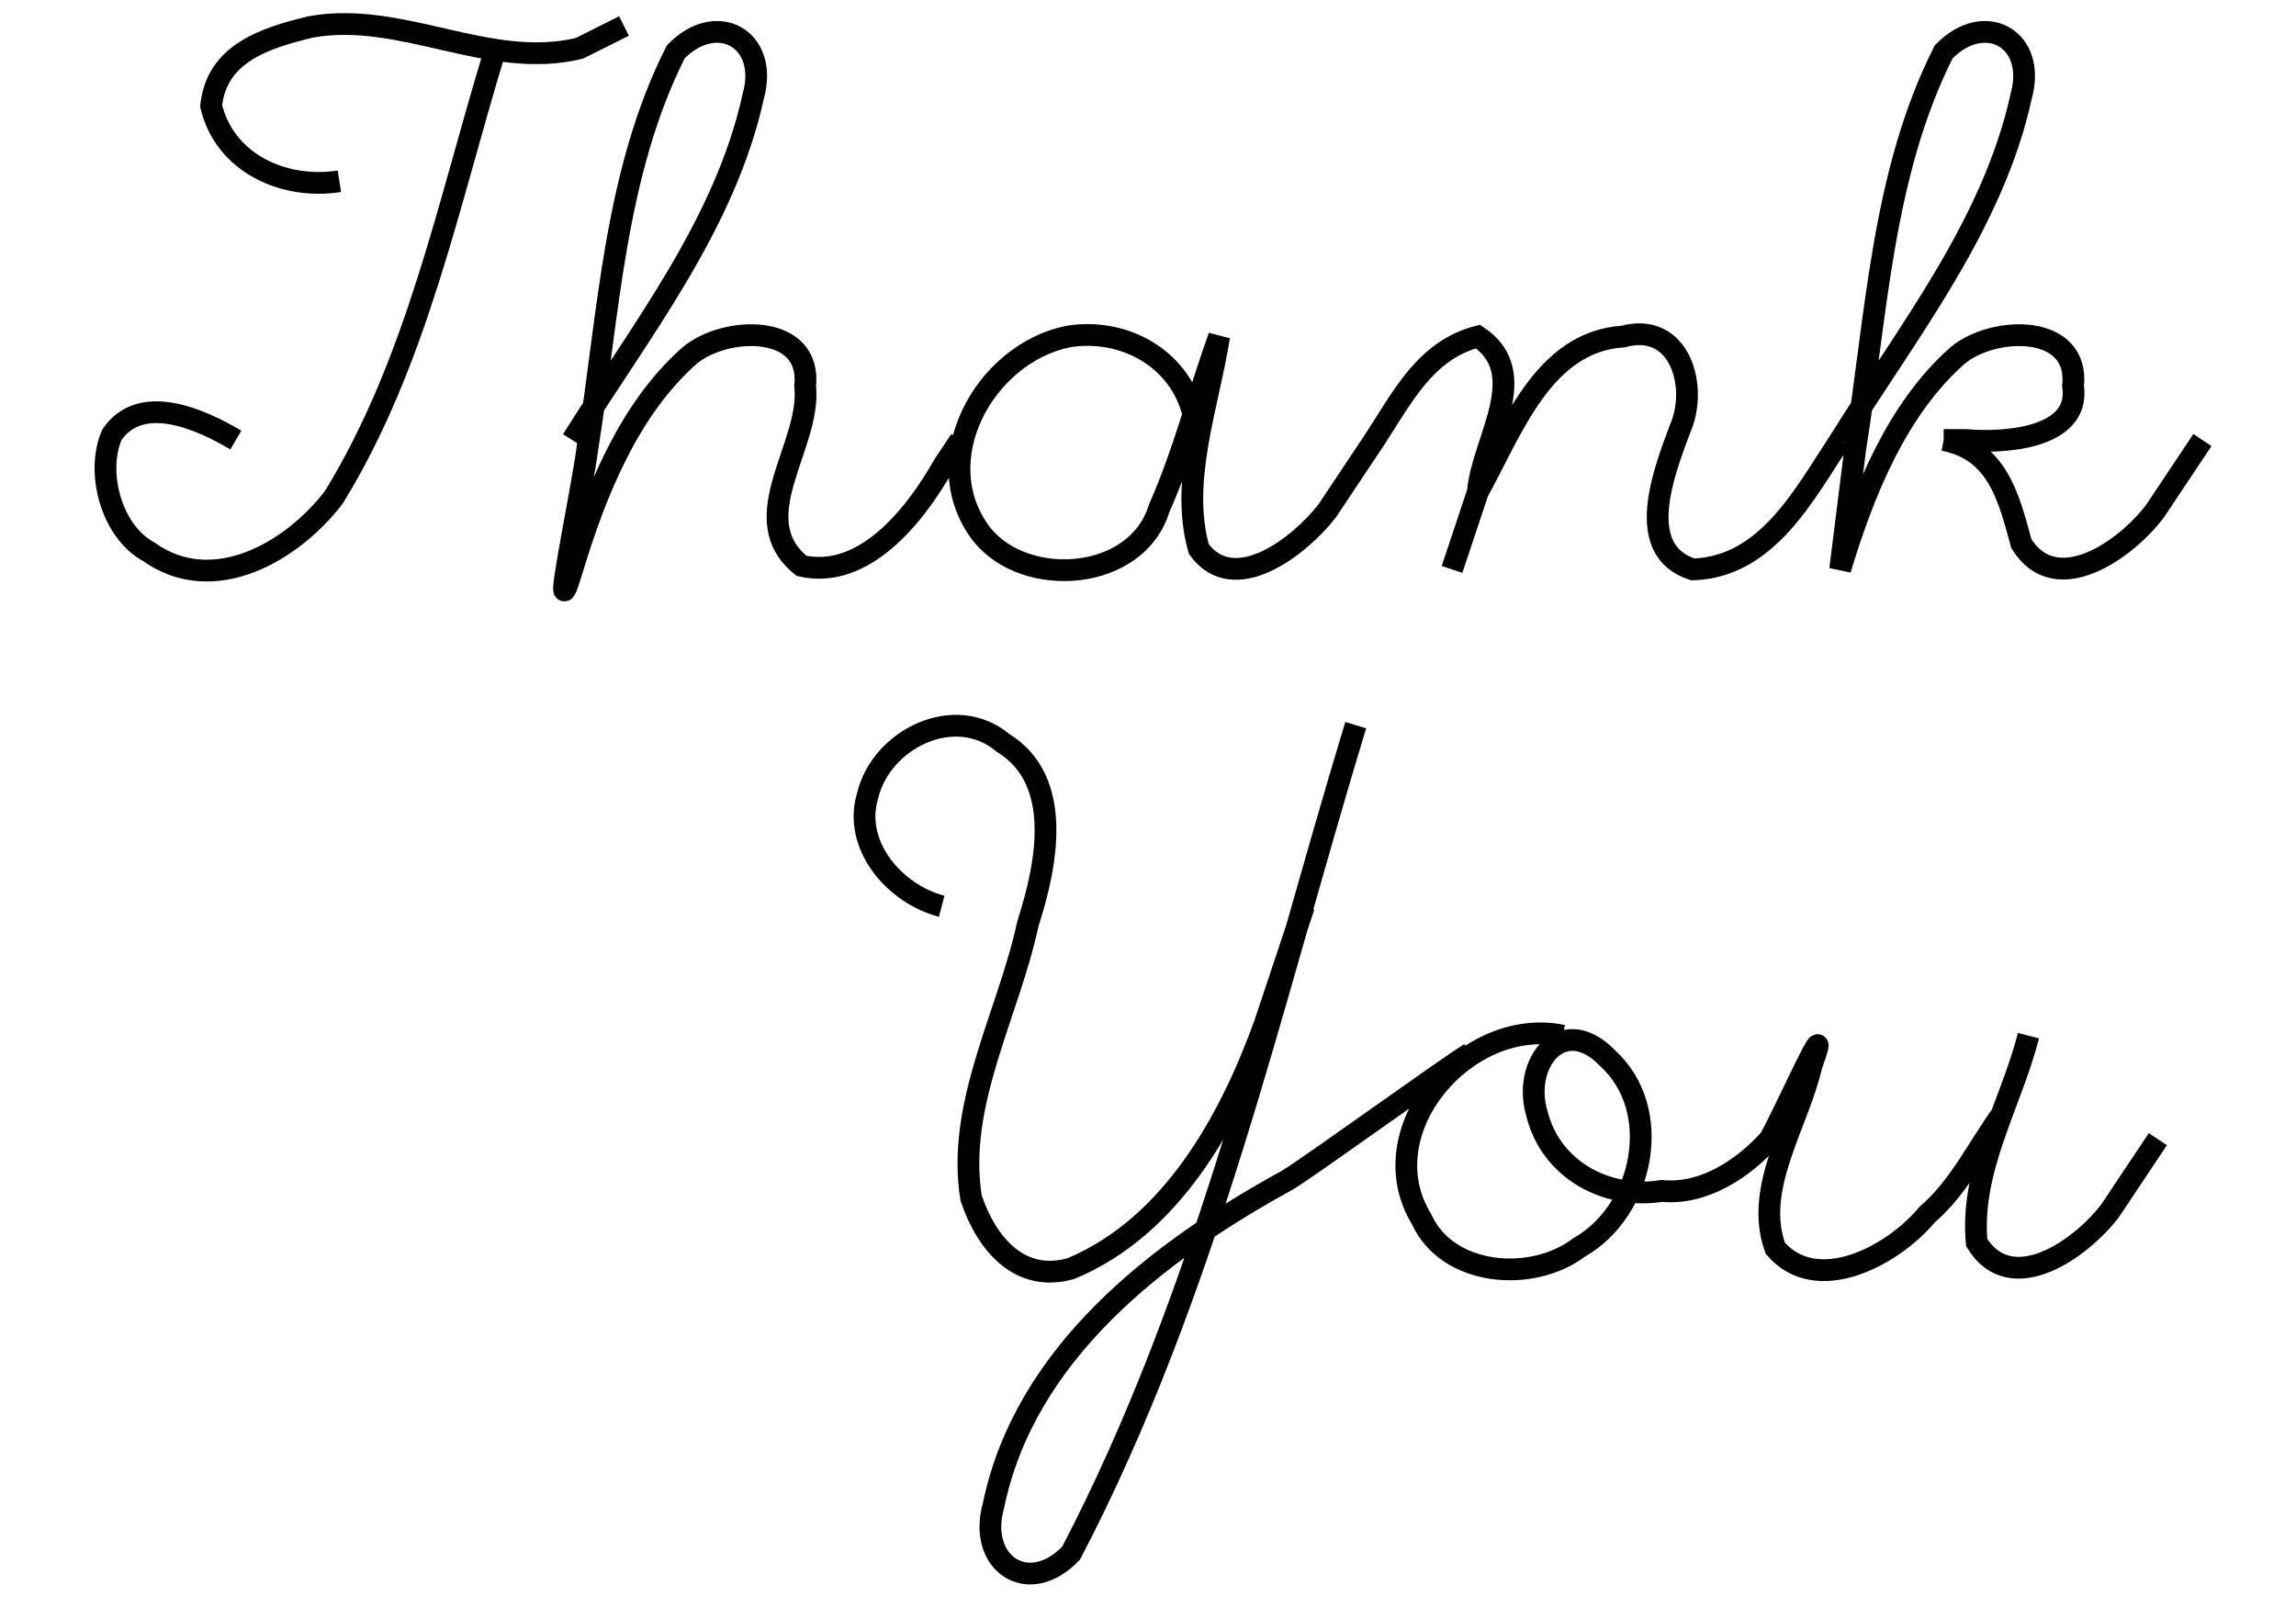
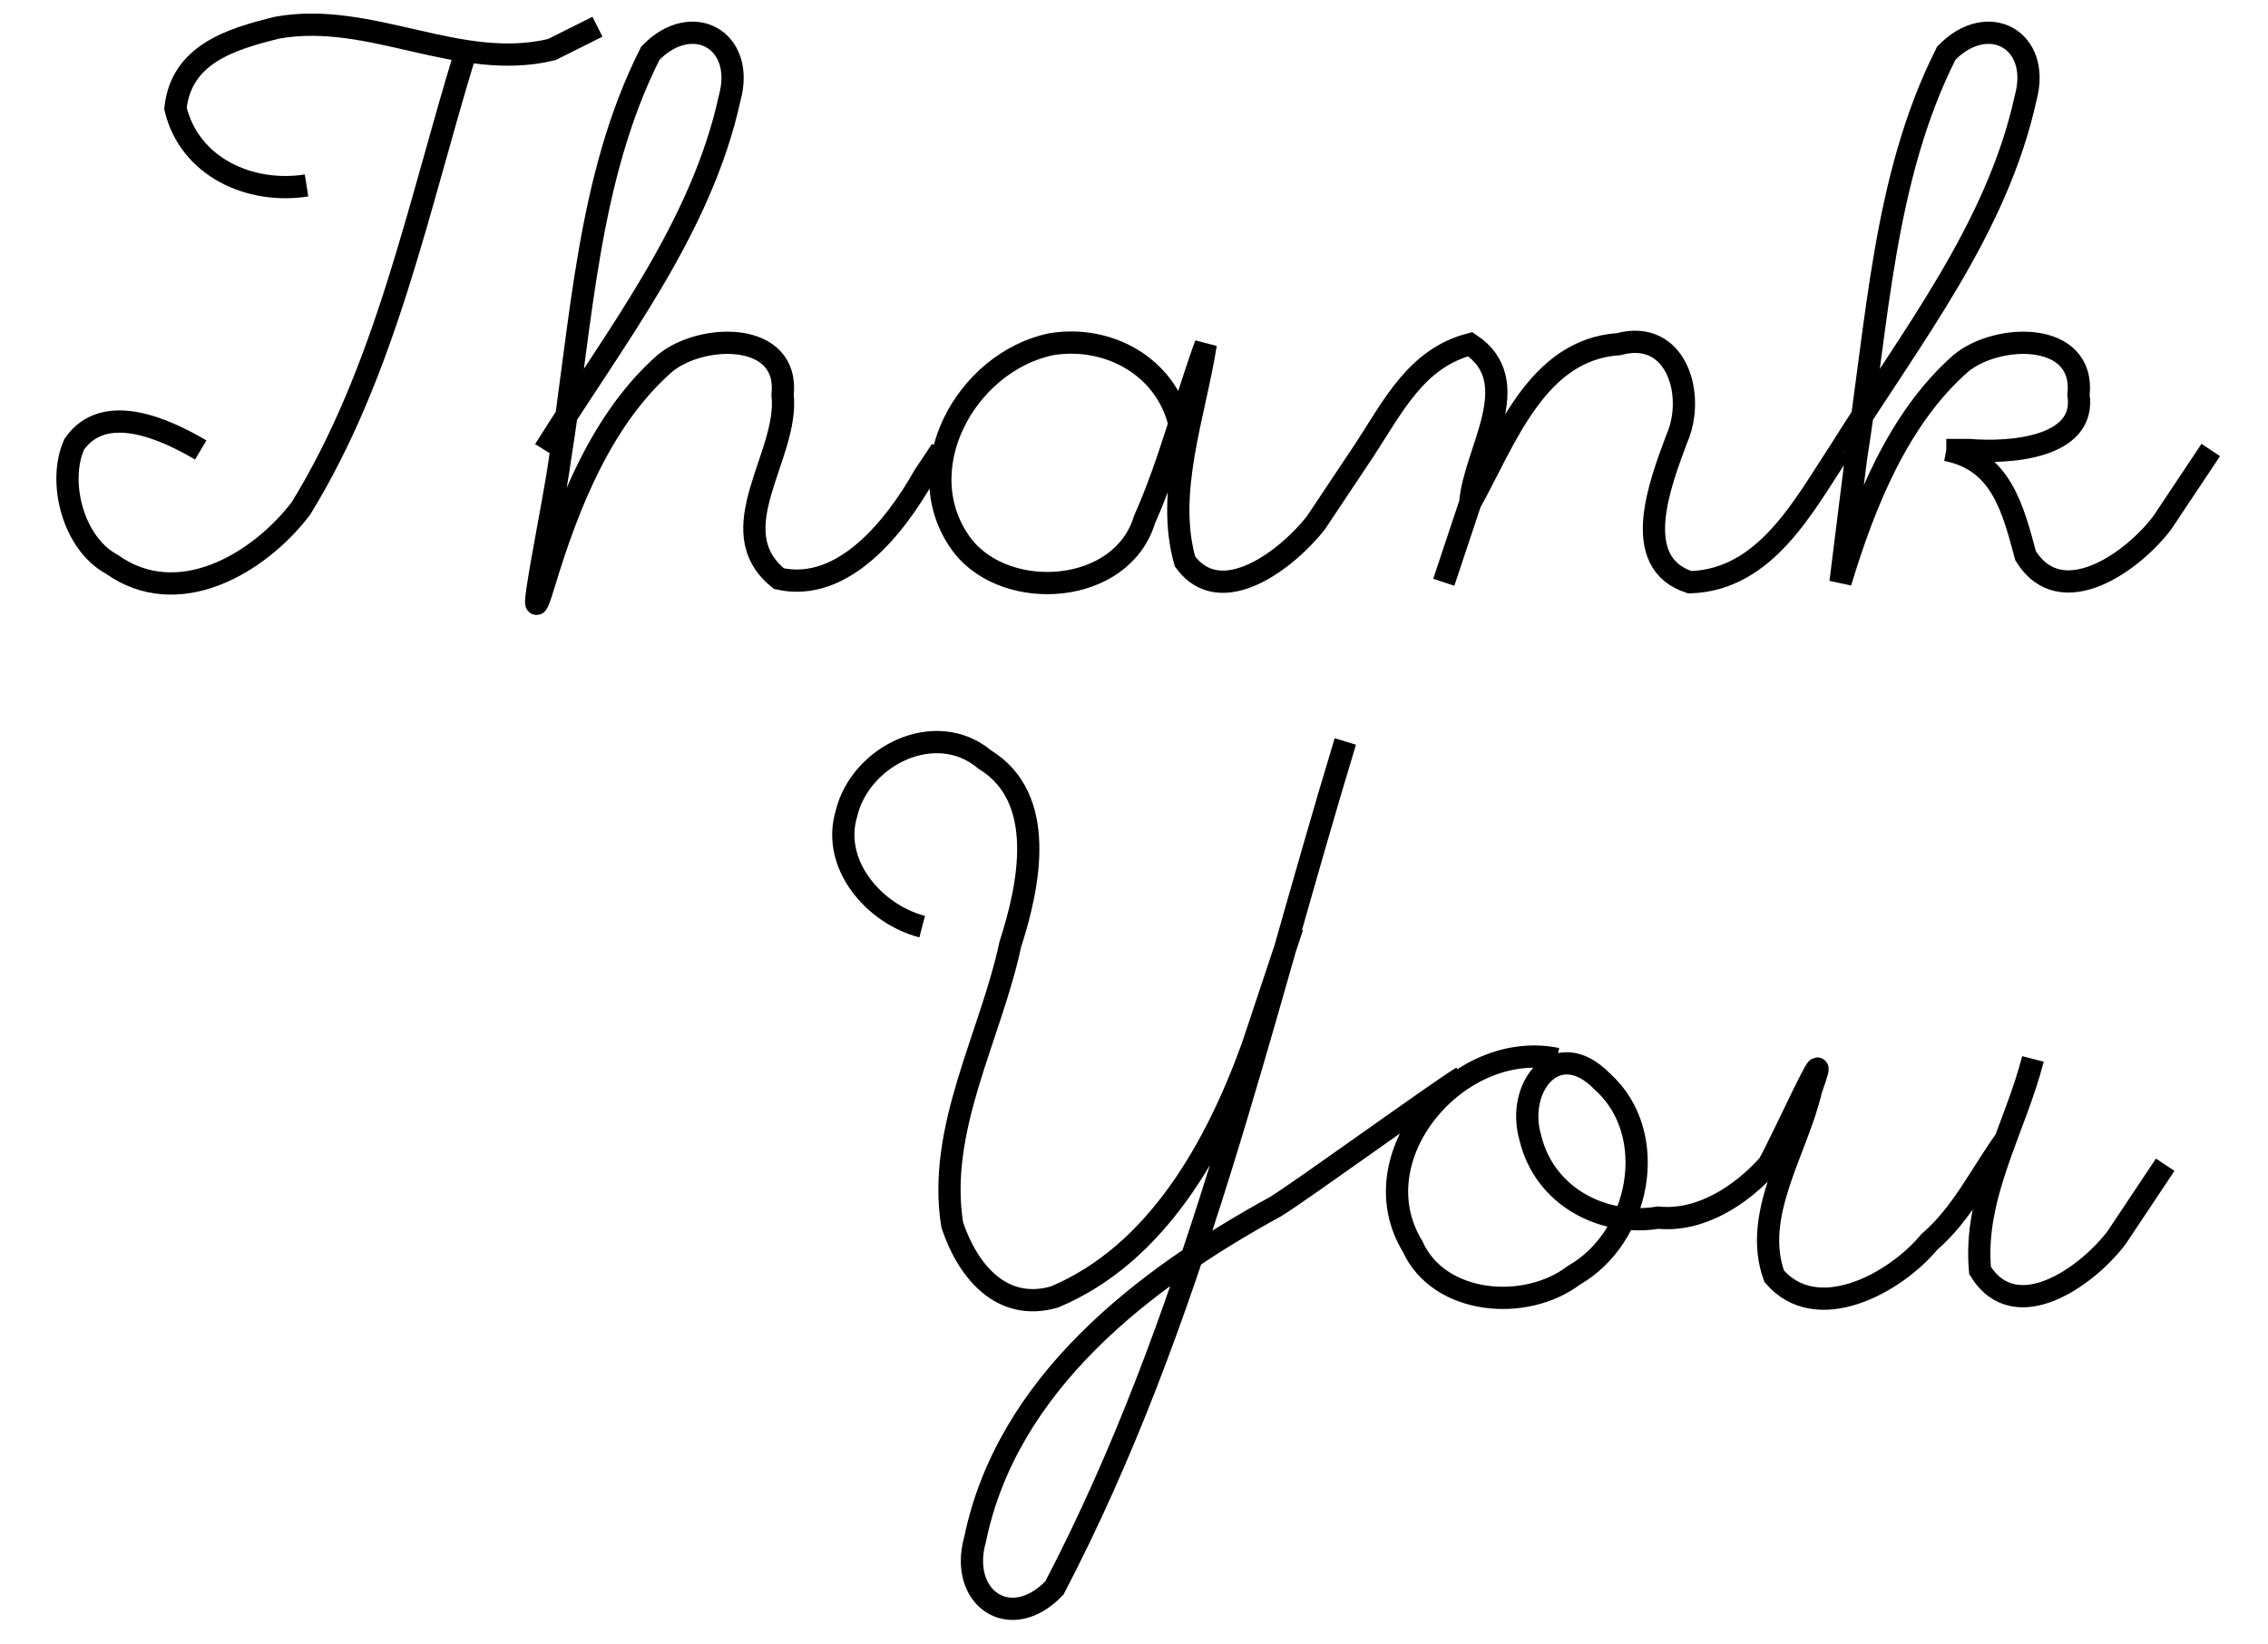
- <svg xmlns="http://www.w3.org/2000/svg" width="10.991in" height="7.692in">
+ <svg xmlns="http://www.w3.org/2000/svg" width="12in" height="8.694in">
  <g>
-     <path fill="none" stroke="#000000" stroke-width="10" stroke-miterlimit="4" d="m932.195,475.997c-8.136,31.681 -26.958,61.628 -23.783,95.145c15.99,25.925 48.423,2.46 61.472,-14.917c7.256,-10.885 14.511,-21.77 21.767,-32.655m-273.501,-47.573c-44.247,-9.174 -89.647,43.891 -64.847,84.363c11.811,26.197 50.731,29.465 72.459,12.923c29.787,-16.954 39.059,-63.397 12.921,-87.018c-20.655,-21.237 -39.266,2.435 -32.423,25.412c6.255,25.786 32.027,39.818 57.479,35.679c18.967,1.921 37.3,-10.069 49.543,-23.786c5.95,-10.185 30.349,-64.916 19.186,-33.78c-6.331,27.324 -26.712,56.405 -16.616,83.922c19.118,22.256 54.143,3.352 69.736,-15.421c14.917,-12.793 23.299,-30.946 34.717,-46.615m-487.545,-95.145c-21.719,-5.663 -40.907,-28.077 -34.049,-50.823c6.189,-25.982 40.039,-42.868 62.193,-24.301c28.103,17.189 20.139,56.258 11.489,83.074c-8.916,41.642 -33.07,83.02 -26.116,126.126c6.896,20.659 22.098,39.272 45.94,32.428c46.065,-19.248 72.718,-67.45 88.986,-112.386c6.012,-18.039 12.024,-36.079 18.036,-54.118m23.783,-83.252c-38.964,128.23 -68.388,261.056 -130.805,380.58c-19.815,20.614 -43.077,4.47 -35.674,-21.808c14.418,-70.059 75.484,-116.988 135.068,-149.633c10.47,-6.283 73.426,-51.936 83.896,-58.219m170.15,-281.956c31.444,-50.358 70.369,-99.313 83.239,-158.245c7.183,-26.209 -16.942,-39.472 -35.674,-20.152c-28.356,56.123 -30.828,121.144 -40.632,182.39c-2.311,18.491 -4.622,36.981 -6.933,55.472c10.762,-35.654 26.134,-73.833 54.066,-98.396c16.525,-13.703 56.052,-14.681 52.956,14.155c3.547,24.047 -31.41,26.318 -49.222,24.775c-3.412,0 -6.823,0 -10.235,0m0,0c24.712,4.736 29.939,26.375 35.674,47.572c15.99,25.925 48.423,2.46 61.473,-14.917c7.256,-10.885 14.511,-21.77 21.767,-32.655m-332.957,23.786c15.708,-28.19 29.736,-68.921 66.725,-71.359c26.052,-7.111 34.814,23.1 26.107,42.576c-7.346,19.843 -21.456,55.681 5.932,64.462c34.094,-1.054 51.19,-34.438 67.714,-59.466m-297.284,-11.893c-6.255,-25.786 -32.027,-39.818 -57.479,-35.679c-38.64,7.92 -65.605,57.06 -39.792,90.865c20.214,25.384 71.46,21.669 81.614,-11.974c11.342,-25.402 18.034,-52.731 27.548,-78.89c-5.067,31.933 -18.226,66.588 -9.322,97.715c16.337,22.327 46.538,-1.575 58.903,-17.488c7.256,-10.885 14.511,-21.77 21.767,-32.655c12.733,-19.395 23.276,-41.271 47.565,-47.573c25.474,16.942 1.849,48 0,71.359c-3.964,11.893 -7.928,23.786 -11.891,35.679m-404.306,-59.466c31.444,-50.358 70.368,-99.313 83.239,-158.245c7.183,-26.209 -16.942,-39.472 -35.674,-20.152c-28.356,56.123 -30.828,121.144 -40.632,182.39c-2.311,18.491 -17.695,91.127 -6.933,55.472c10.762,-35.654 26.134,-73.833 54.066,-98.396c16.525,-13.703 56.052,-14.681 52.956,14.155c3.028,27.253 -28.825,60.864 -1.612,82.628c28.831,6.412 52.267,-23.284 65.305,-46.368c2.552,-3.828 5.104,-7.657 7.656,-11.485m-285.392,-118.931c-25.389,4.011 -52.645,-8.208 -58.942,-34.65c2.603,-24.379 24.887,-31.161 45.853,-36.31c42.027,-7.478 81.792,19.965 123.361,9.868c6.844,-3.423 13.688,-6.845 20.532,-10.268m-59.457,11.893c-21.221,69.238 -35.674,142.579 -73.918,204.753c-19.277,25.131 -55.5,46.105 -85.031,24.982c-17.268,-9.255 -24.493,-36.87 -16.852,-53.908c13.458,-19.371 40.814,-6.931 56.887,2.57" id="path6735" />
+     <g transform="matrix(1.1297 0 0 1.1297 -20.484 0.0741326)" id="svg_1">
+       <path id="path6735" d="m932.195,475.997c-8.136,31.681 -26.958,61.628 -23.783,95.145c15.99,25.925 48.423,2.46 61.472,-14.917c7.256,-10.885 14.511,-21.77 21.767,-32.655m-273.501,-47.573c-44.247,-9.174 -89.647,43.891 -64.847,84.363c11.811,26.197 50.731,29.465 72.459,12.923c29.787,-16.954 39.059,-63.397 12.921,-87.018c-20.655,-21.237 -39.266,2.435 -32.423,25.412c6.255,25.786 32.027,39.818 57.479,35.679c18.967,1.921 37.3,-10.069 49.543,-23.786c5.95,-10.185 30.349,-64.916 19.186,-33.78c-6.331,27.324 -26.712,56.405 -16.616,83.922c19.118,22.256 54.143,3.352 69.736,-15.421c14.917,-12.793 23.299,-30.946 34.717,-46.615m-487.545,-95.145c-21.719,-5.663 -40.907,-28.077 -34.049,-50.823c6.189,-25.982 40.039,-42.868 62.193,-24.301c28.103,17.189 20.139,56.258 11.489,83.074c-8.916,41.642 -33.07,83.02 -26.116,126.126c6.896,20.659 22.098,39.272 45.94,32.428c46.065,-19.248 72.718,-67.45 88.986,-112.386c6.012,-18.039 12.024,-36.079 18.036,-54.118m23.783,-83.252c-38.964,128.23 -68.388,261.056 -130.805,380.58c-19.815,20.614 -43.077,4.47 -35.674,-21.808c14.418,-70.059 75.484,-116.988 135.068,-149.633c10.47,-6.283 73.426,-51.936 83.896,-58.219m170.15,-281.956c31.444,-50.358 70.369,-99.313 83.239,-158.245c7.183,-26.209 -16.942,-39.472 -35.674,-20.152c-28.356,56.123 -30.828,121.144 -40.632,182.39c-2.311,18.491 -4.622,36.981 -6.933,55.472c10.762,-35.654 26.134,-73.833 54.066,-98.396c16.525,-13.703 56.052,-14.681 52.956,14.155c3.547,24.047 -31.41,26.318 -49.222,24.775c-3.412,0 -6.823,0 -10.235,0m0,0c24.712,4.736 29.939,26.375 35.674,47.572c15.99,25.925 48.423,2.46 61.473,-14.917c7.256,-10.885 14.511,-21.77 21.767,-32.655m-332.957,23.786c15.708,-28.19 29.736,-68.921 66.725,-71.359c26.052,-7.111 34.814,23.1 26.107,42.576c-7.346,19.843 -21.456,55.681 5.932,64.462c34.094,-1.054 51.19,-34.438 67.714,-59.466m-297.284,-11.893c-6.255,-25.786 -32.027,-39.818 -57.479,-35.679c-38.64,7.92 -65.605,57.06 -39.792,90.865c20.214,25.384 71.46,21.669 81.614,-11.974c11.342,-25.402 18.034,-52.731 27.548,-78.89c-5.067,31.933 -18.226,66.588 -9.322,97.715c16.337,22.327 46.538,-1.575 58.903,-17.488c7.256,-10.885 14.511,-21.77 21.767,-32.655c12.733,-19.395 23.276,-41.271 47.565,-47.573c25.474,16.942 1.849,48 0,71.359c-3.964,11.893 -7.928,23.786 -11.891,35.679m-404.306,-59.466c31.444,-50.358 70.368,-99.313 83.239,-158.245c7.183,-26.209 -16.942,-39.472 -35.674,-20.152c-28.356,56.123 -30.828,121.144 -40.632,182.39c-2.311,18.491 -17.695,91.127 -6.933,55.472c10.762,-35.654 26.134,-73.833 54.066,-98.396c16.525,-13.703 56.052,-14.681 52.956,14.155c3.028,27.253 -28.825,60.864 -1.612,82.628c28.831,6.412 52.267,-23.284 65.305,-46.368c2.552,-3.828 5.104,-7.657 7.656,-11.485m-285.392,-118.931c-25.389,4.011 -52.645,-8.208 -58.942,-34.65c2.603,-24.379 24.887,-31.161 45.853,-36.31c42.027,-7.478 81.792,19.965 123.361,9.868c6.844,-3.423 13.688,-6.845 20.532,-10.268m-59.457,11.893c-21.221,69.238 -35.674,142.579 -73.918,204.753c-19.277,25.131 -55.5,46.105 -85.031,24.982c-17.268,-9.255 -24.493,-36.87 -16.852,-53.908c13.458,-19.371 40.814,-6.931 56.887,2.57" stroke-miterlimit="4" stroke-width="10" stroke="#000000" fill="none" />
+     </g>
  </g>
</svg>
